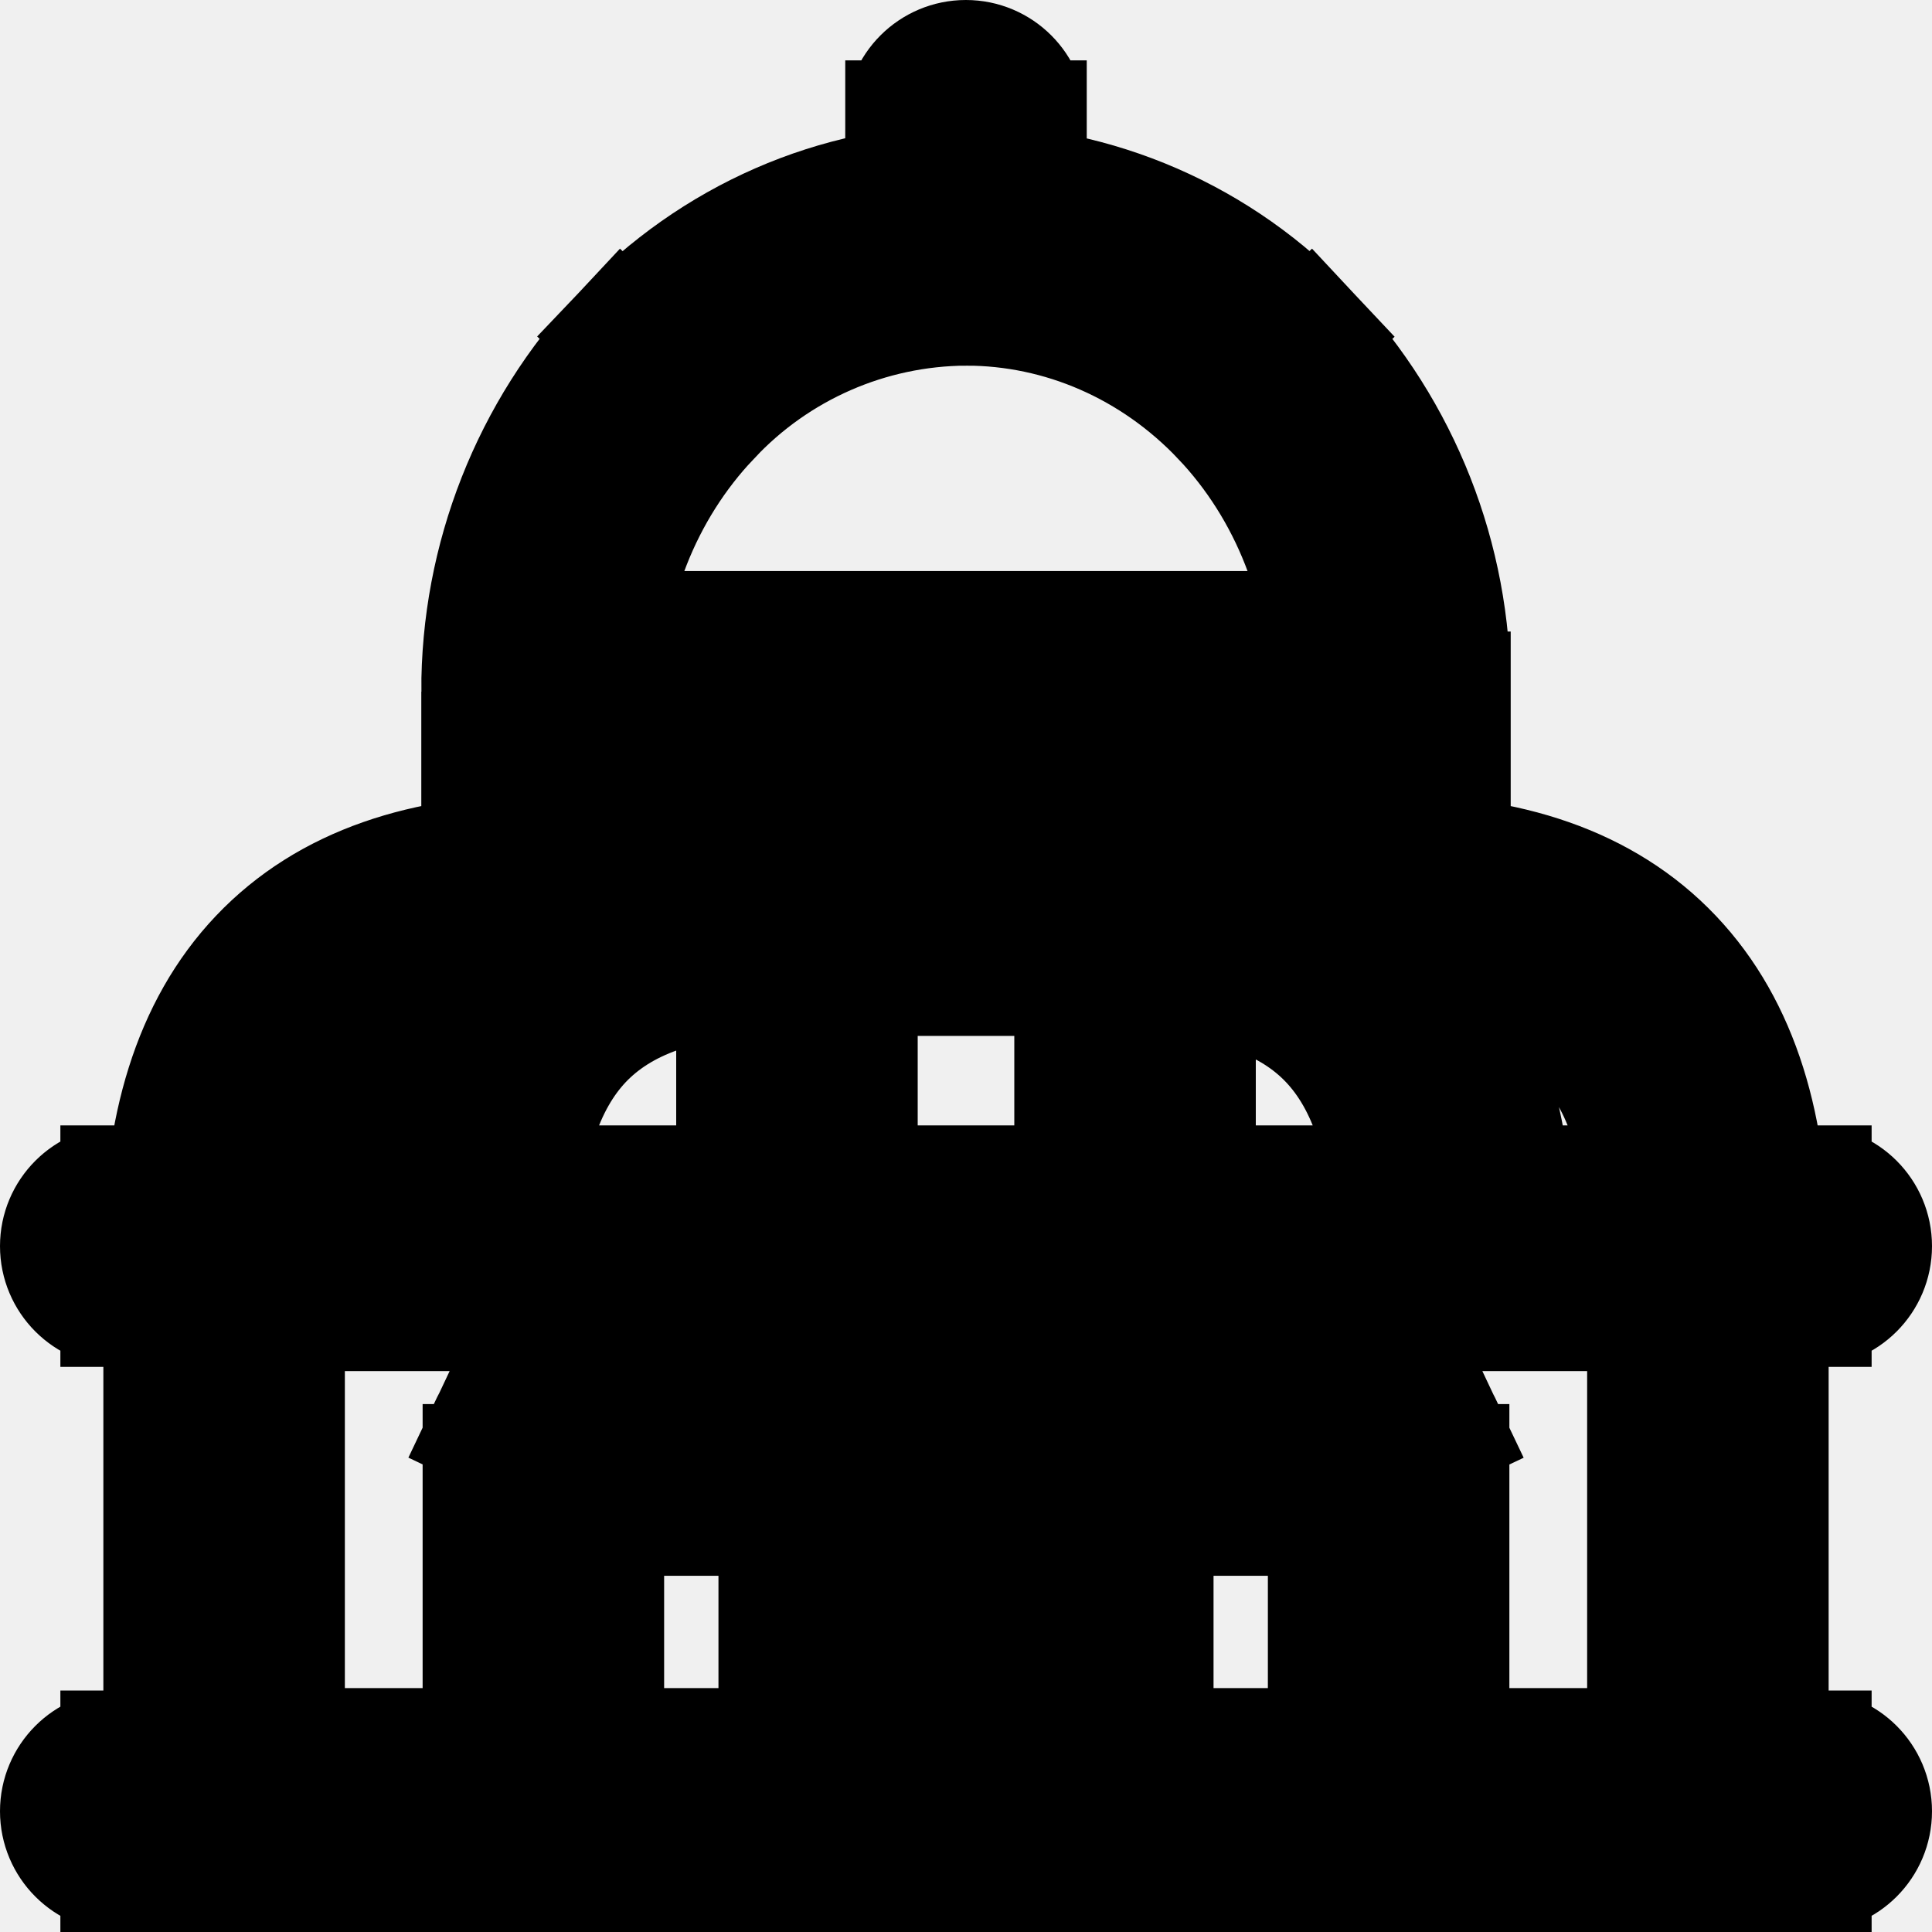
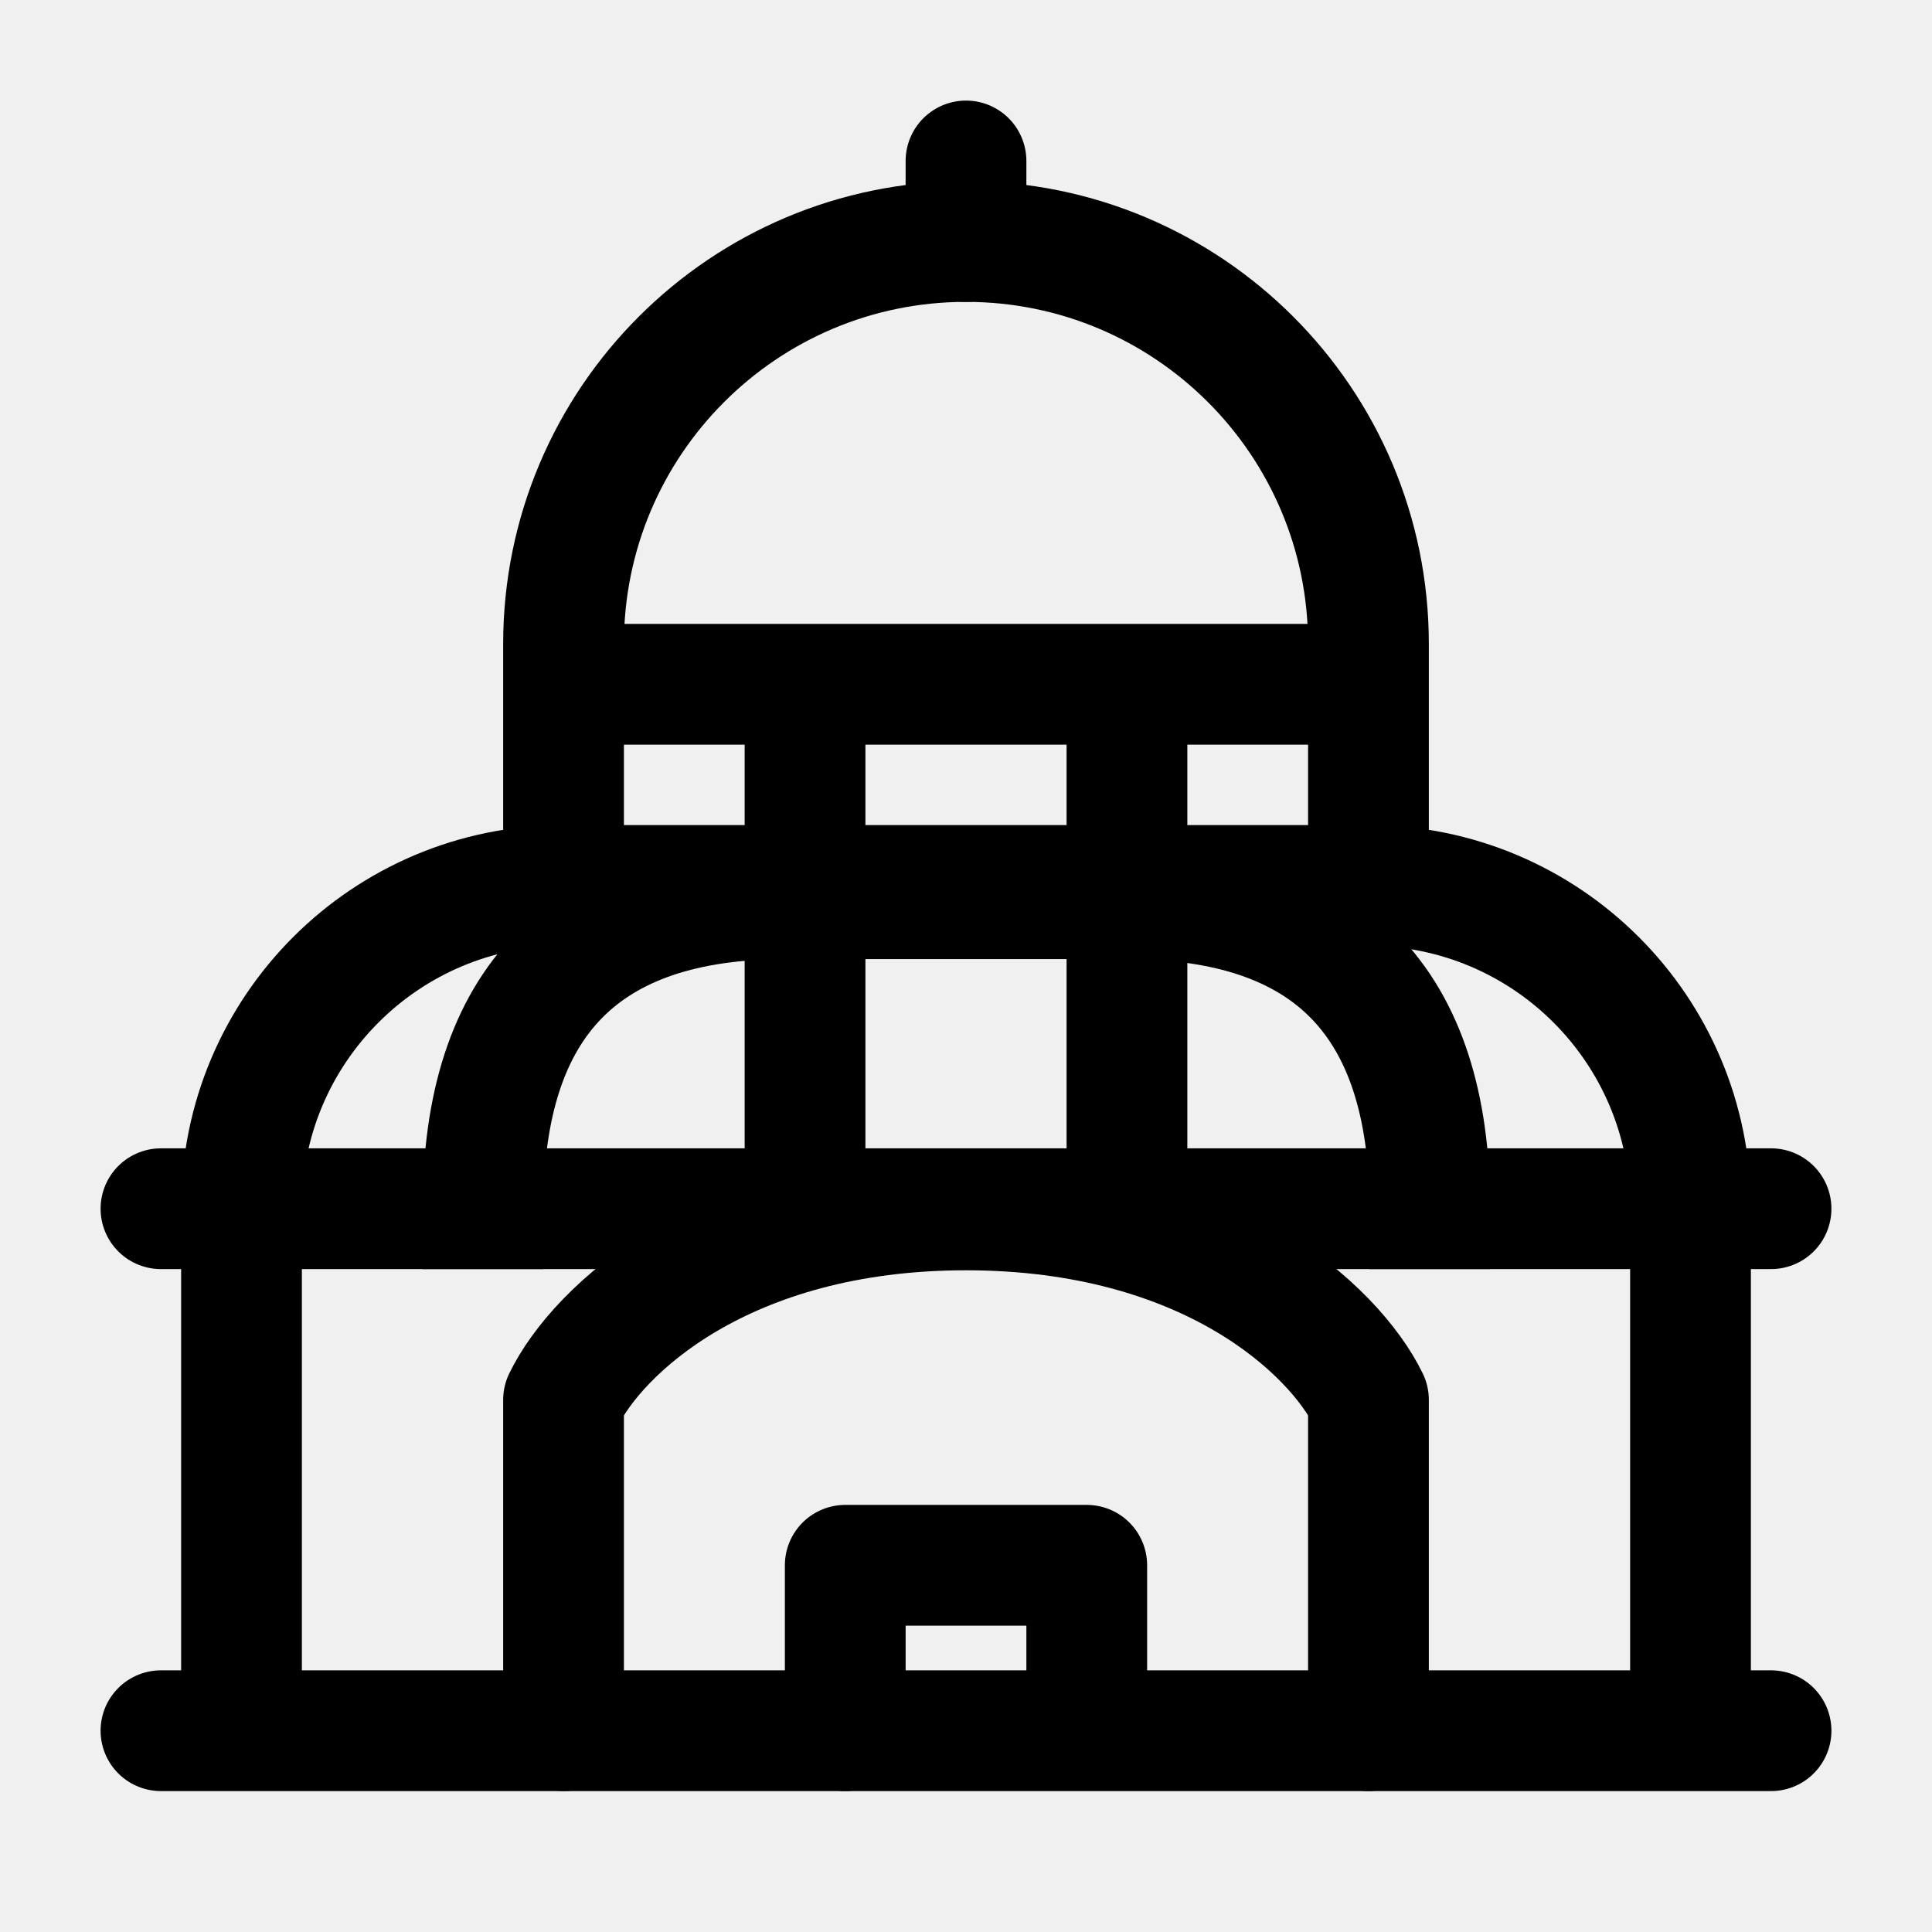
<svg xmlns="http://www.w3.org/2000/svg" fill="none" viewBox="0 0 16 16" stroke-width="1.0" stroke="currentColor" aria-hidden="true" data-slot="icon">
-   <g clip-path="url(#a)">
-     <path fill="#000" d="M4.489 5.729h-.5.5ZM8.499 1a.5.5 0 0 0-1 0h1Zm5.645 13.98v.5a.5.5 0 0 0 .5-.5h-.5Zm-12.288 0h-.5a.5.5 0 0 0 .5.5v-.5ZM4.5 12.05l-.452-.215a.5.5 0 0 0 .452.715v-.5Zm7 0v.5a.5.5 0 0 0 .452-.715l-.452.215Zm-8.2-1.694a.5.5 0 0 0 1 0h-1Zm3.133-2.276a.5.5 0 0 0 0-1v1Zm2.967-1a.5.5 0 0 0 0 1v-1Zm2.133 3.276a.5.5 0 0 0 1 0h-1ZM7.1 8.042a.5.5 0 0 0-1 0h1Zm-1 1.85a.5.5 0 1 0 1 0h-1Zm3.8-1.85a.5.5 0 0 0-1 0h1Zm-1 1.85a.5.5 0 1 0 1 0h-1Zm1-3.805v-.5h-1v.5h1Zm-1 1.165v.5h1v-.5h-1ZM7.1 6.05v-.5h-1v.5h1Zm-1 1.165v.5h1v-.5h-1Zm.85 6.31v-.5a.5.5 0 0 0-.5.5h.5Zm0 1.476h-.5a.5.5 0 0 0 .505.5L6.95 15Zm2.1-.02.005.5a.5.5 0 0 0 .495-.5h-.5Zm0-1.456h.5a.5.5 0 0 0-.5-.5v.5ZM1 9.82a.5.5 0 1 0 0 1v-1Zm14 1a.5.5 0 0 0 0-1v1ZM1 14.5a.5.5 0 0 0 0 1v-1Zm14 1a.5.5 0 1 0 0-1v1ZM5 12.128a.5.5 0 0 0-1 0h1ZM4.5 15H4a.5.5 0 0 0 .5.5V15Zm7 0v.5a.5.5 0 0 0 .5-.5h-.5Zm.5-2.872a.5.5 0 0 0-1 0h1Zm.01-6.4a4.305 4.305 0 0 0-1.165-2.96l-.725.688c.567.598.89 1.416.89 2.273h1Zm-1.165-2.96A3.922 3.922 0 0 0 8 1.528v1c.79 0 1.553.33 2.12.928l.725-.688ZM8 1.528c-1.073 0-2.096.45-2.845 1.24l.725.688A2.922 2.922 0 0 1 8 2.528v-1Zm-2.845 1.24a4.305 4.305 0 0 0-1.166 2.96h1c0-.856.323-1.674.891-2.272l-.725-.688Zm-1.166 2.96V7.58h1V5.73h-1Zm.5 2.351h7.022v-1H4.489v1Zm7.522-.5V5.73h-1v1.85h1Zm-.5-2.35H4.489v1h7.022v-1ZM8.5 2.028V1h-1v1.028h1Zm-6.644 8.827h12.288v-1H1.856v1Zm11.788-.5v4.625h1v-4.625h-1Zm.5 4.125H1.856v1h12.288v-1Zm-11.788.5v-4.625h-1v4.625h1ZM4.5 12.55h7v-1h-7v1Zm7.452-.715c-.383-.806-1.67-1.98-3.952-1.98v1c1.93 0 2.846.982 3.048 1.409l.904-.429ZM8 9.854c-2.282 0-3.57 1.174-3.952 1.98l.904.429c.202-.427 1.117-1.408 3.048-1.408v-1Zm-5.644.5c0-.854.203-1.402.521-1.737.313-.33.818-.538 1.612-.538v-1c-.962 0-1.773.255-2.338.85-.56.59-.795 1.43-.795 2.426h1Zm1.944 0c0-.854.203-1.402.52-1.737.314-.33.82-.538 1.613-.538v-1c-.962 0-1.773.255-2.338.85-.56.59-.795 1.43-.795 2.426h1Zm7.21-2.275c.794 0 1.3.208 1.613.538.318.335.521.883.521 1.738h1c0-.996-.236-1.836-.796-2.426-.564-.595-1.376-.85-2.337-.85v1Zm-2.11 0c.794 0 1.299.208 1.612.538.318.335.521.883.521 1.738h1c0-.996-.236-1.836-.795-2.426-.565-.595-1.376-.85-2.338-.85v1Zm-3.3-.037v1.85h1v-1.85h-1Zm2.8 0v1.85h1v-1.85h-1Zm0-1.955v1.165h1V6.087h-1ZM6.1 6.05v1.165h1V6.049h-1Zm.35 7.475V15h1v-1.476h-1Zm.505 1.976 2.1-.02-.01-1-2.1.02.01 1Zm2.595-.52v-1.456h-1v1.457h1ZM1 10.82h14v-1H1v1Zm0 4.68h14v-1H1v1Zm3-3.372V15h1v-2.872H4Zm.5 3.372h7v-1h-7v1ZM12 15v-2.872h-1V15h1Zm-2.95-1.976h-2.1v1h2.1v-1Z" />
-   </g>
-   <defs>
-     <clipPath id="a">
-       <path fill="#fff" d="M0 0h16v16H0z" />
-     </clipPath>
-   </defs>
+   <path stroke-linecap="square" stroke-linejoin="round" d="M4 10.01c0-1.718.836-2.567 2.508-2.567h2.825c1.672 0 2.508.849 2.508 2.567" />
+   <path stroke-linecap="round" stroke-linejoin="round" d="M7 14.333v-1.37h2v1.352" />
+   <path stroke-linecap="round" stroke-linejoin="round" d="M4.667 14.333v-2.74C4.945 11.02 5.994 10.02 8 10.02c2.006 0 3.055 1 3.333 1.573v2.74M8 1.333V2" />
+   <path stroke-linecap="square" stroke-linejoin="round" d="M6.667 6v4M9.333 6v4" />
+   <path stroke-linecap="round" stroke-linejoin="round" d="M4.667 7.333v-2a3.333 3.333 0 1 1 6.666 0v2M14 14.333V10a2.667 2.667 0 0 0-2.667-2.667H4.667A2.667 2.667 0 0 0 2 10v4.333M4.667 5.667h6.666M1.333 14.333h13.334M1.333 10.01h13.334" />
</svg>
